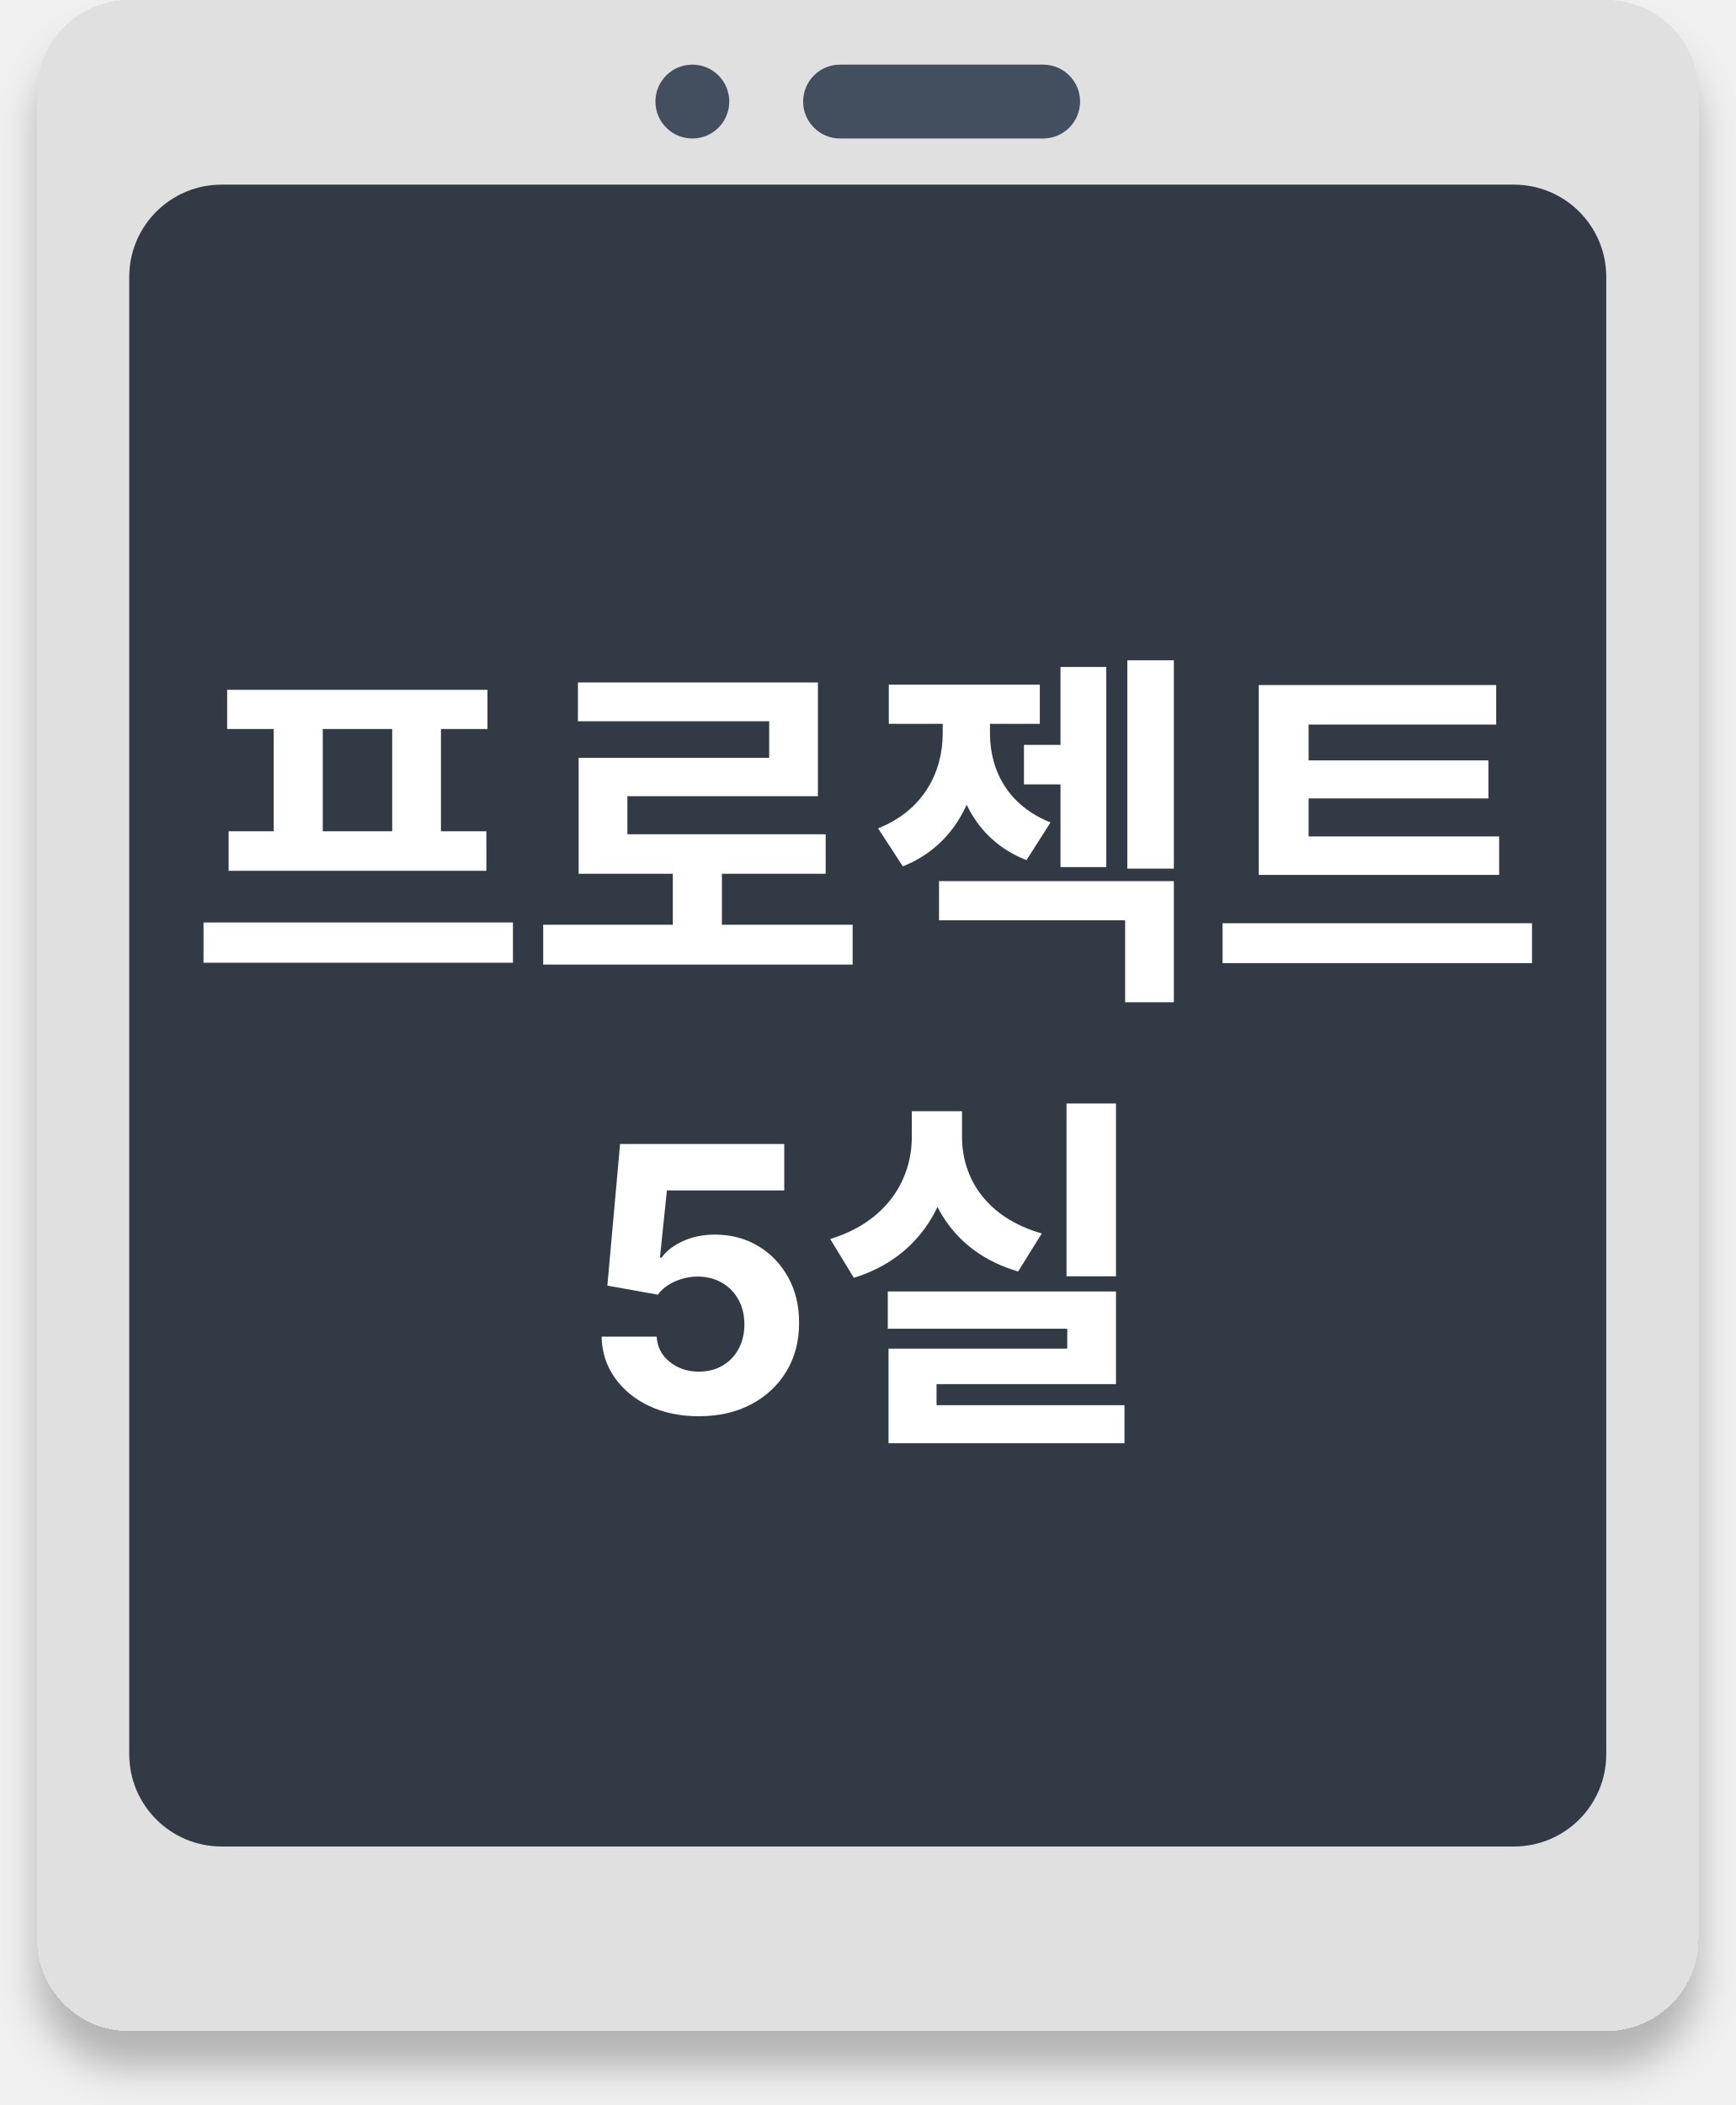
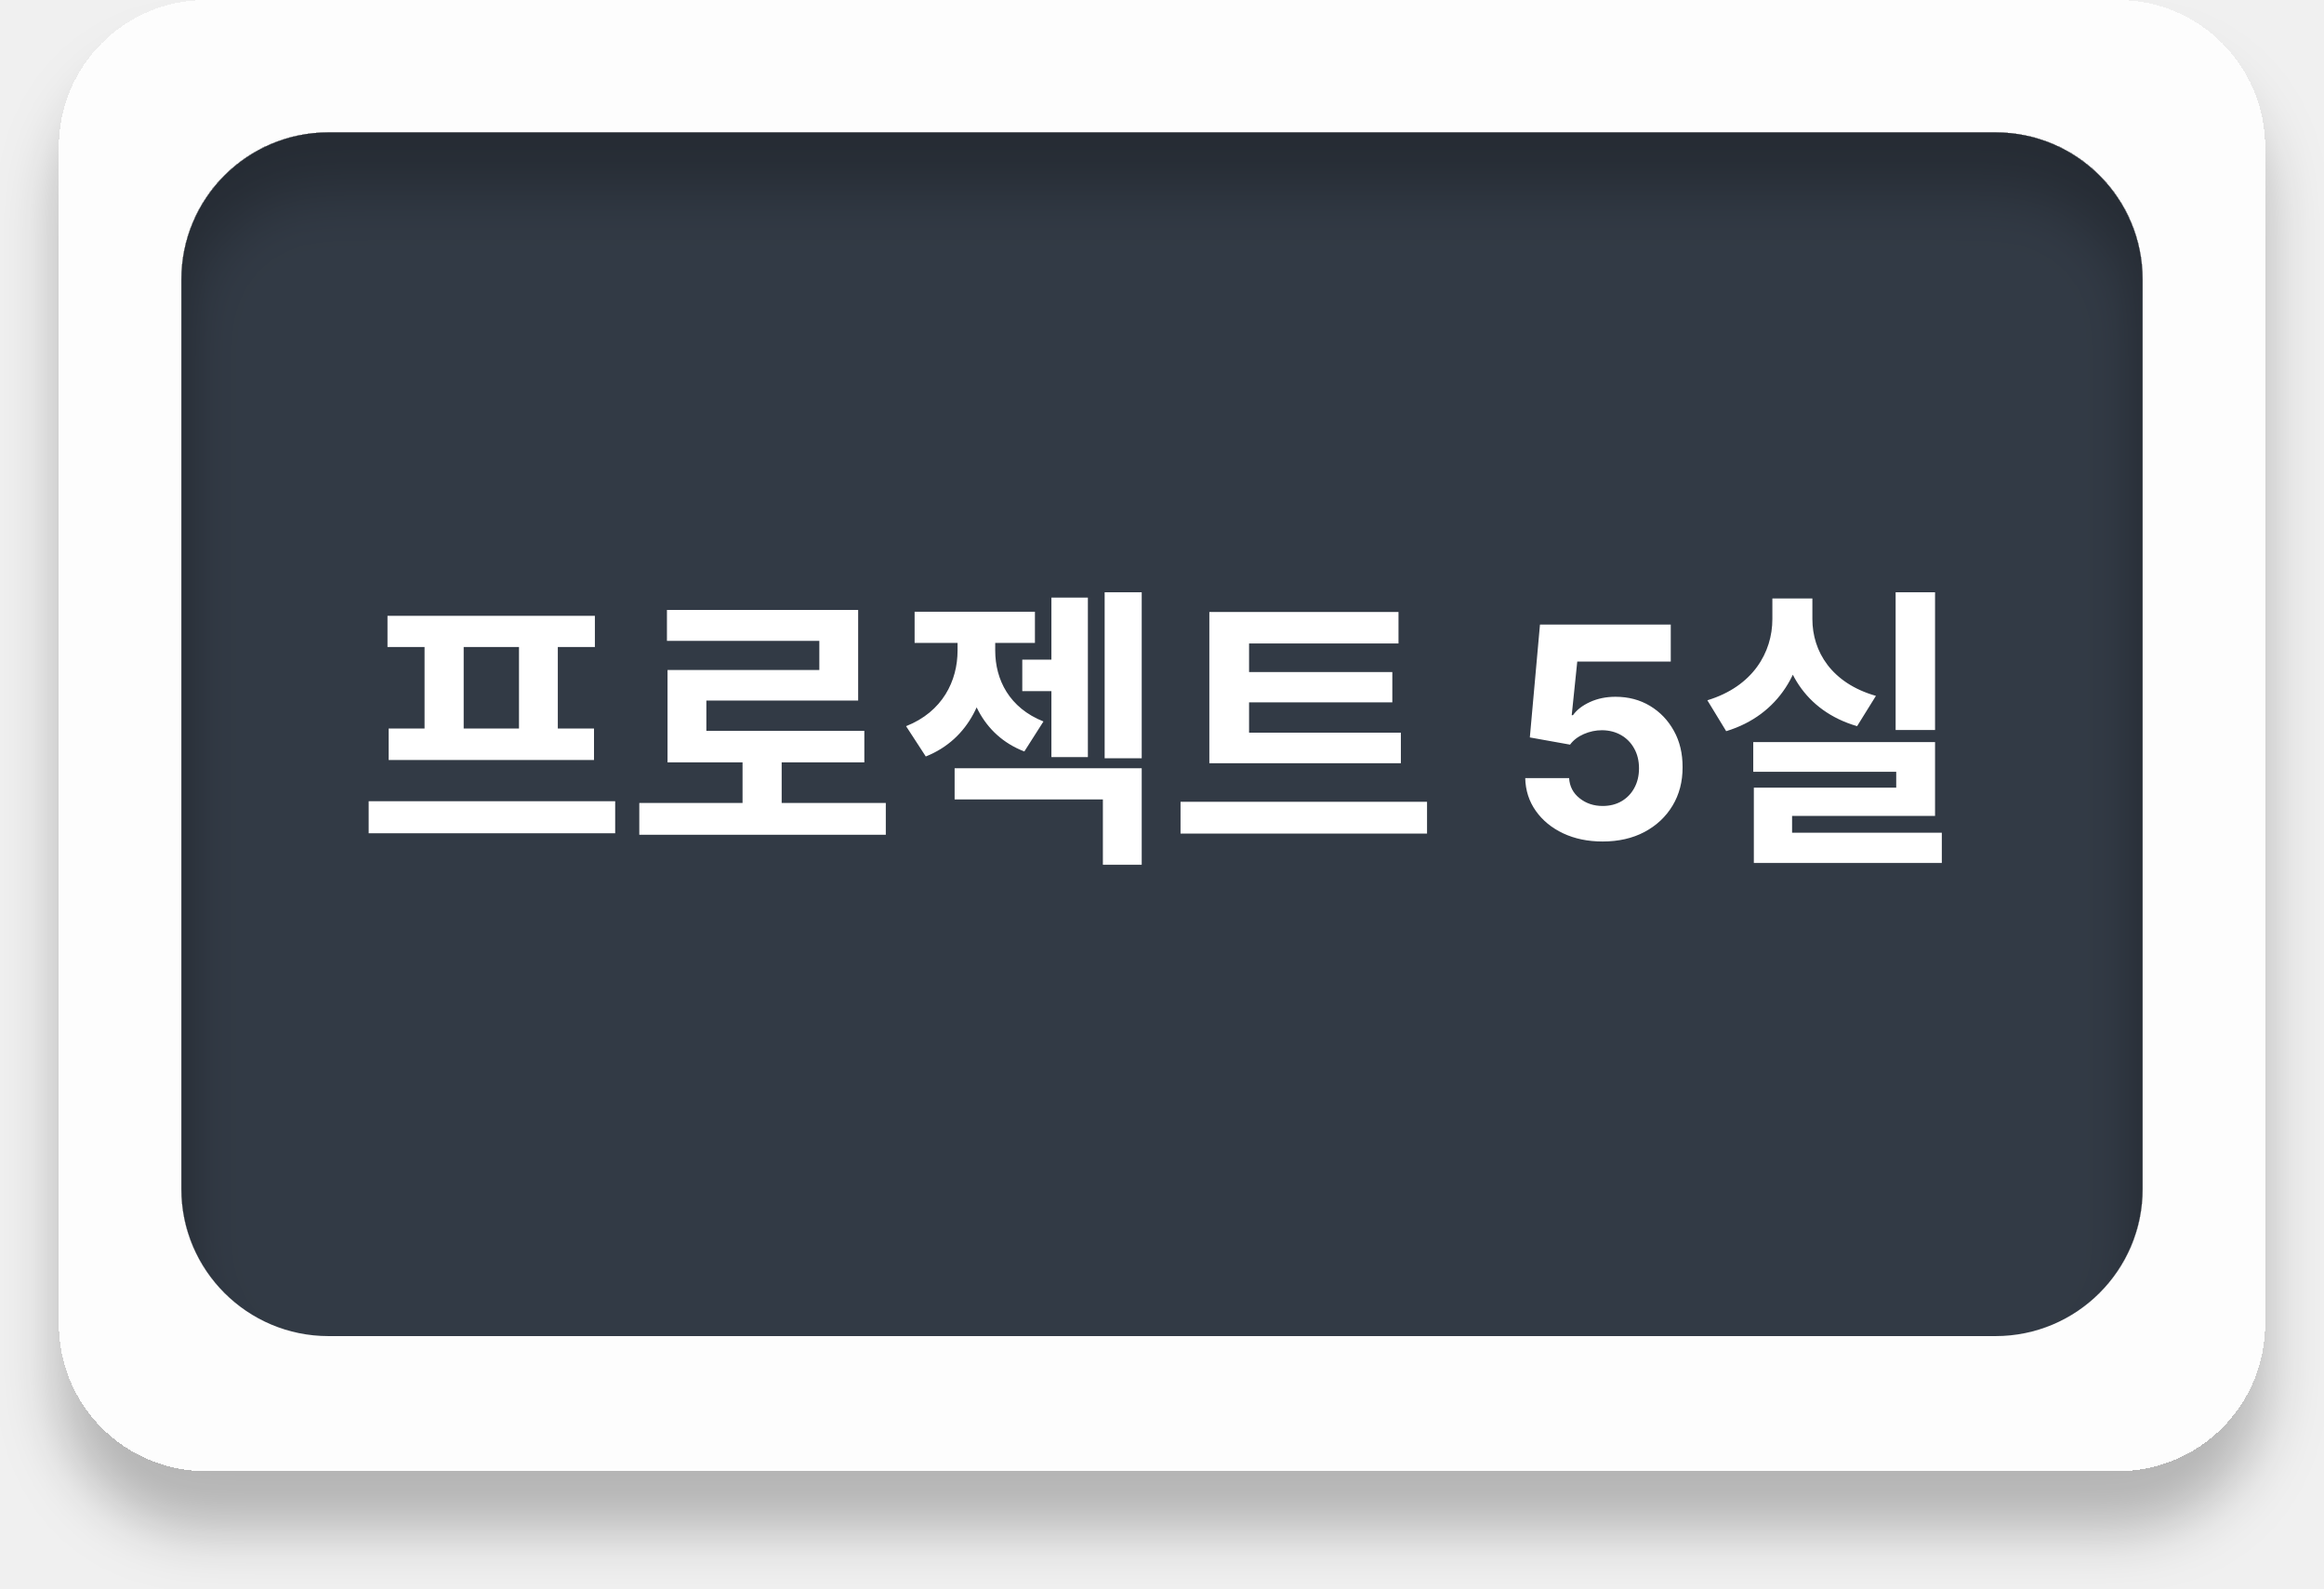
- <svg xmlns="http://www.w3.org/2000/svg" width="188" height="228" viewBox="0 0 188 228" fill="none">
-   <g filter="url(#filter0_d_1563_1842)">
-     <rect x="4" width="180" height="220" rx="10" fill="#DDDDDD" fill-opacity="0.867" shape-rendering="crispEdges" />
+ <svg xmlns="http://www.w3.org/2000/svg" width="158" height="108" viewBox="0 0 158 108" fill="none">
+   <g filter="url(#filter0_d_2855_89)">
+     <rect x="4" width="150" height="100" rx="10" fill="white" fill-opacity="0.867" shape-rendering="crispEdges" />
  </g>
-   <rect x="14" y="20" width="160" height="180" rx="10" fill="#323A45" />
-   <circle cx="75" cy="11" r="4" fill="#434F5E" />
-   <rect x="87" y="7" width="30" height="8" rx="4" fill="#434F5E" />
-   <path d="M22.046 99.92H55.566V104.28H22.046V99.92ZM24.606 74.72H52.806V78.96H24.606V74.72ZM24.766 90.04H52.686V94.32H24.766V90.04ZM29.646 78.64H34.966V90.44H29.646V78.64ZM42.486 78.64H47.766V90.44H42.486V78.64ZM58.843 100.16H92.363V104.48H58.843V100.16ZM72.883 93.16H78.203V101.92H72.883V93.16ZM62.603 73.92H88.603V86.24H67.963V92.48H62.683V82.08H83.323V78.12H62.603V73.92ZM62.683 90.36H89.443V94.64H62.683V90.36ZM110.92 80.68H116.72V84.96H110.92V80.68ZM114.88 72.24H119.84V93.92H114.88V72.24ZM102.12 77.08H106.24V79.44C106.24 85.64 103.8 91.44 97.8 93.84L95.12 89.72C100.08 87.76 102.12 83.56 102.12 79.44V77.08ZM103.12 77.08H107.24V79.44C107.24 83.4 109.16 87.24 113.8 89.08L111.2 93.16C105.4 90.92 103.12 85.4 103.12 79.44V77.08ZM96.28 74.16H112.64V78.4H96.28V74.16ZM122.12 71.52H127.16V94.08H122.12V71.52ZM101.72 95.44H127.16V108.56H121.88V99.68H101.72V95.44ZM136.357 90.6H162.397V94.76H136.357V90.6ZM132.437 100H165.957V104.32H132.437V100ZM136.357 74.2H162.077V78.48H141.757V91.76H136.357V74.2ZM140.117 82.36H161.237V86.48H140.117V82.36ZM75.694 153.398C73.686 153.398 71.897 153.028 70.325 152.29C68.762 151.551 67.522 150.533 66.603 149.236C65.684 147.938 65.206 146.452 65.168 144.776H71.134C71.201 145.902 71.674 146.816 72.555 147.517C73.435 148.218 74.482 148.568 75.694 148.568C76.66 148.568 77.512 148.355 78.251 147.929C78.999 147.493 79.581 146.892 79.998 146.125C80.424 145.348 80.637 144.458 80.637 143.455C80.637 142.432 80.419 141.532 79.984 140.756C79.558 139.979 78.966 139.373 78.208 138.938C77.451 138.502 76.584 138.279 75.609 138.27C74.756 138.27 73.928 138.445 73.123 138.795C72.327 139.146 71.707 139.624 71.262 140.23L65.793 139.25L67.171 123.909H84.955V128.938H72.242L71.489 136.224H71.66C72.171 135.505 72.943 134.908 73.975 134.435C75.007 133.961 76.163 133.724 77.441 133.724C79.193 133.724 80.755 134.136 82.129 134.96C83.502 135.784 84.586 136.916 85.381 138.355C86.177 139.785 86.57 141.433 86.56 143.298C86.57 145.259 86.115 147.001 85.197 148.526C84.288 150.041 83.014 151.234 81.376 152.105C79.747 152.967 77.853 153.398 75.694 153.398ZM115.532 119.52H120.892V138.24H115.532V119.52ZM96.172 139.88H120.892V149.92H101.452V153.64H96.252V146.08H115.612V143.92H96.172V139.88ZM96.252 152.2H121.812V156.32H96.252V152.2ZM98.772 120.36H103.172V123.16C103.172 130 99.732 136.2 92.492 138.4L89.932 134.2C96.132 132.32 98.772 127.68 98.772 123.16V120.36ZM99.852 120.36H104.212V123.16C104.212 127.56 106.812 131.88 112.852 133.6L110.292 137.72C103.172 135.64 99.852 129.84 99.852 123.16V120.36Z" fill="white" />
+   <g filter="url(#filter1_i_2855_89)">
+     <rect x="12.333" y="9" width="133.333" height="81.818" rx="10" fill="#323A45" />
+   </g>
+   <path d="M25.064 54.46H41.824V56.64H25.064V54.46ZM26.344 41.86H40.444V43.98H26.344V41.86ZM26.424 49.52H40.384V51.66H26.424V49.52ZM28.864 43.82H31.524V49.72H28.864V43.82ZM35.284 43.82H37.924V49.72H35.284V43.82ZM43.463 54.58H60.223V56.74H43.463V54.58ZM50.483 51.08H53.143V55.46H50.483V51.08ZM45.343 41.46H58.343V47.62H48.023V50.74H45.383V45.54H55.703V43.56H45.343V41.46ZM45.383 49.68H58.763V51.82H45.383V49.68ZM69.501 44.84H72.401V46.98H69.501V44.84ZM71.481 40.62H73.961V51.46H71.481V40.62ZM65.101 43.04H67.161V44.22C67.161 47.32 65.941 50.22 62.941 51.42L61.601 49.36C64.081 48.38 65.101 46.28 65.101 44.22V43.04ZM65.601 43.04H67.661V44.22C67.661 46.2 68.621 48.12 70.941 49.04L69.641 51.08C66.741 49.96 65.601 47.2 65.601 44.22V43.04ZM62.181 41.58H70.361V43.7H62.181V41.58ZM75.101 40.26H77.621V51.54H75.101V40.26ZM64.901 52.22H77.621V58.78H74.981V54.34H64.901V52.22ZM82.219 49.8H95.24V51.88H82.219V49.8ZM80.26 54.5H97.019V56.66H80.26V54.5ZM82.219 41.6H95.079V43.74H84.919V50.38H82.219V41.6ZM84.1 45.68H94.659V47.74H84.1V45.68ZM108.958 57.199C107.954 57.199 107.06 57.014 106.274 56.645C105.492 56.276 104.872 55.767 104.413 55.118C103.954 54.469 103.714 53.726 103.695 52.888H106.678C106.712 53.451 106.948 53.908 107.389 54.258C107.829 54.609 108.352 54.784 108.958 54.784C109.441 54.784 109.867 54.678 110.237 54.465C110.611 54.247 110.902 53.946 111.11 53.562C111.323 53.174 111.43 52.729 111.43 52.227C111.43 51.716 111.321 51.266 111.103 50.878C110.89 50.49 110.594 50.187 110.215 49.969C109.837 49.751 109.403 49.64 108.916 49.635C108.49 49.635 108.075 49.722 107.673 49.898C107.275 50.073 106.965 50.312 106.742 50.615L104.008 50.125L104.697 42.455H113.589V44.969H107.232L106.856 48.612H106.941C107.197 48.252 107.583 47.954 108.099 47.717C108.615 47.481 109.193 47.362 109.832 47.362C110.708 47.362 111.489 47.568 112.176 47.98C112.862 48.392 113.404 48.958 113.802 49.678C114.2 50.392 114.396 51.216 114.392 52.149C114.396 53.129 114.169 54.001 113.71 54.763C113.255 55.52 112.618 56.117 111.799 56.553C110.985 56.983 110.038 57.199 108.958 57.199ZM128.877 40.26H131.557V49.62H128.877V40.26ZM119.197 50.44H131.557V55.46H121.837V57.32H119.237V53.54H128.917V52.46H119.197V50.44ZM119.237 56.6H132.017V58.66H119.237V56.6ZM120.497 40.68H122.697V42.08C122.697 45.5 120.977 48.6 117.357 49.7L116.077 47.6C119.177 46.66 120.497 44.34 120.497 42.08V40.68ZM121.037 40.68H123.217V42.08C123.217 44.28 124.517 46.44 127.537 47.3L126.257 49.36C122.697 48.32 121.037 45.42 121.037 42.08V40.68Z" fill="white" />
  <defs>
-     <filter id="filter0_d_1563_1842" x="0" y="0" width="188" height="228" filterUnits="userSpaceOnUse" color-interpolation-filters="sRGB">
+     <filter id="filter0_d_2855_89" x="0" y="0" width="158" height="108" filterUnits="userSpaceOnUse" color-interpolation-filters="sRGB">
      <feFlood flood-opacity="0" result="BackgroundImageFix" />
      <feColorMatrix in="SourceAlpha" type="matrix" values="0 0 0 0 0 0 0 0 0 0 0 0 0 0 0 0 0 0 127 0" result="hardAlpha" />
      <feOffset dy="4" />
      <feGaussianBlur stdDeviation="2" />
      <feComposite in2="hardAlpha" operator="out" />
      <feColorMatrix type="matrix" values="0 0 0 0 0 0 0 0 0 0 0 0 0 0 0 0 0 0 0.25 0" />
-       <feBlend mode="normal" in2="BackgroundImageFix" result="effect1_dropShadow_1563_1842" />
-       <feBlend mode="normal" in="SourceGraphic" in2="effect1_dropShadow_1563_1842" result="shape" />
+       <feBlend mode="normal" in2="BackgroundImageFix" result="effect1_dropShadow_2855_89" />
+       <feBlend mode="normal" in="SourceGraphic" in2="effect1_dropShadow_2855_89" result="shape" />
+     </filter>
+     <filter id="filter1_i_2855_89" x="12.333" y="9" width="133.333" height="85.818" filterUnits="userSpaceOnUse" color-interpolation-filters="sRGB">
+       <feFlood flood-opacity="0" result="BackgroundImageFix" />
+       <feBlend mode="normal" in="SourceGraphic" in2="BackgroundImageFix" result="shape" />
+       <feColorMatrix in="SourceAlpha" type="matrix" values="0 0 0 0 0 0 0 0 0 0 0 0 0 0 0 0 0 0 127 0" result="hardAlpha" />
+       <feOffset dy="4" />
+       <feGaussianBlur stdDeviation="2" />
+       <feComposite in2="hardAlpha" operator="arithmetic" k2="-1" k3="1" />
+       <feColorMatrix type="matrix" values="0 0 0 0 0 0 0 0 0 0 0 0 0 0 0 0 0 0 0.25 0" />
+       <feBlend mode="normal" in2="shape" result="effect1_innerShadow_2855_89" />
    </filter>
  </defs>
</svg>
